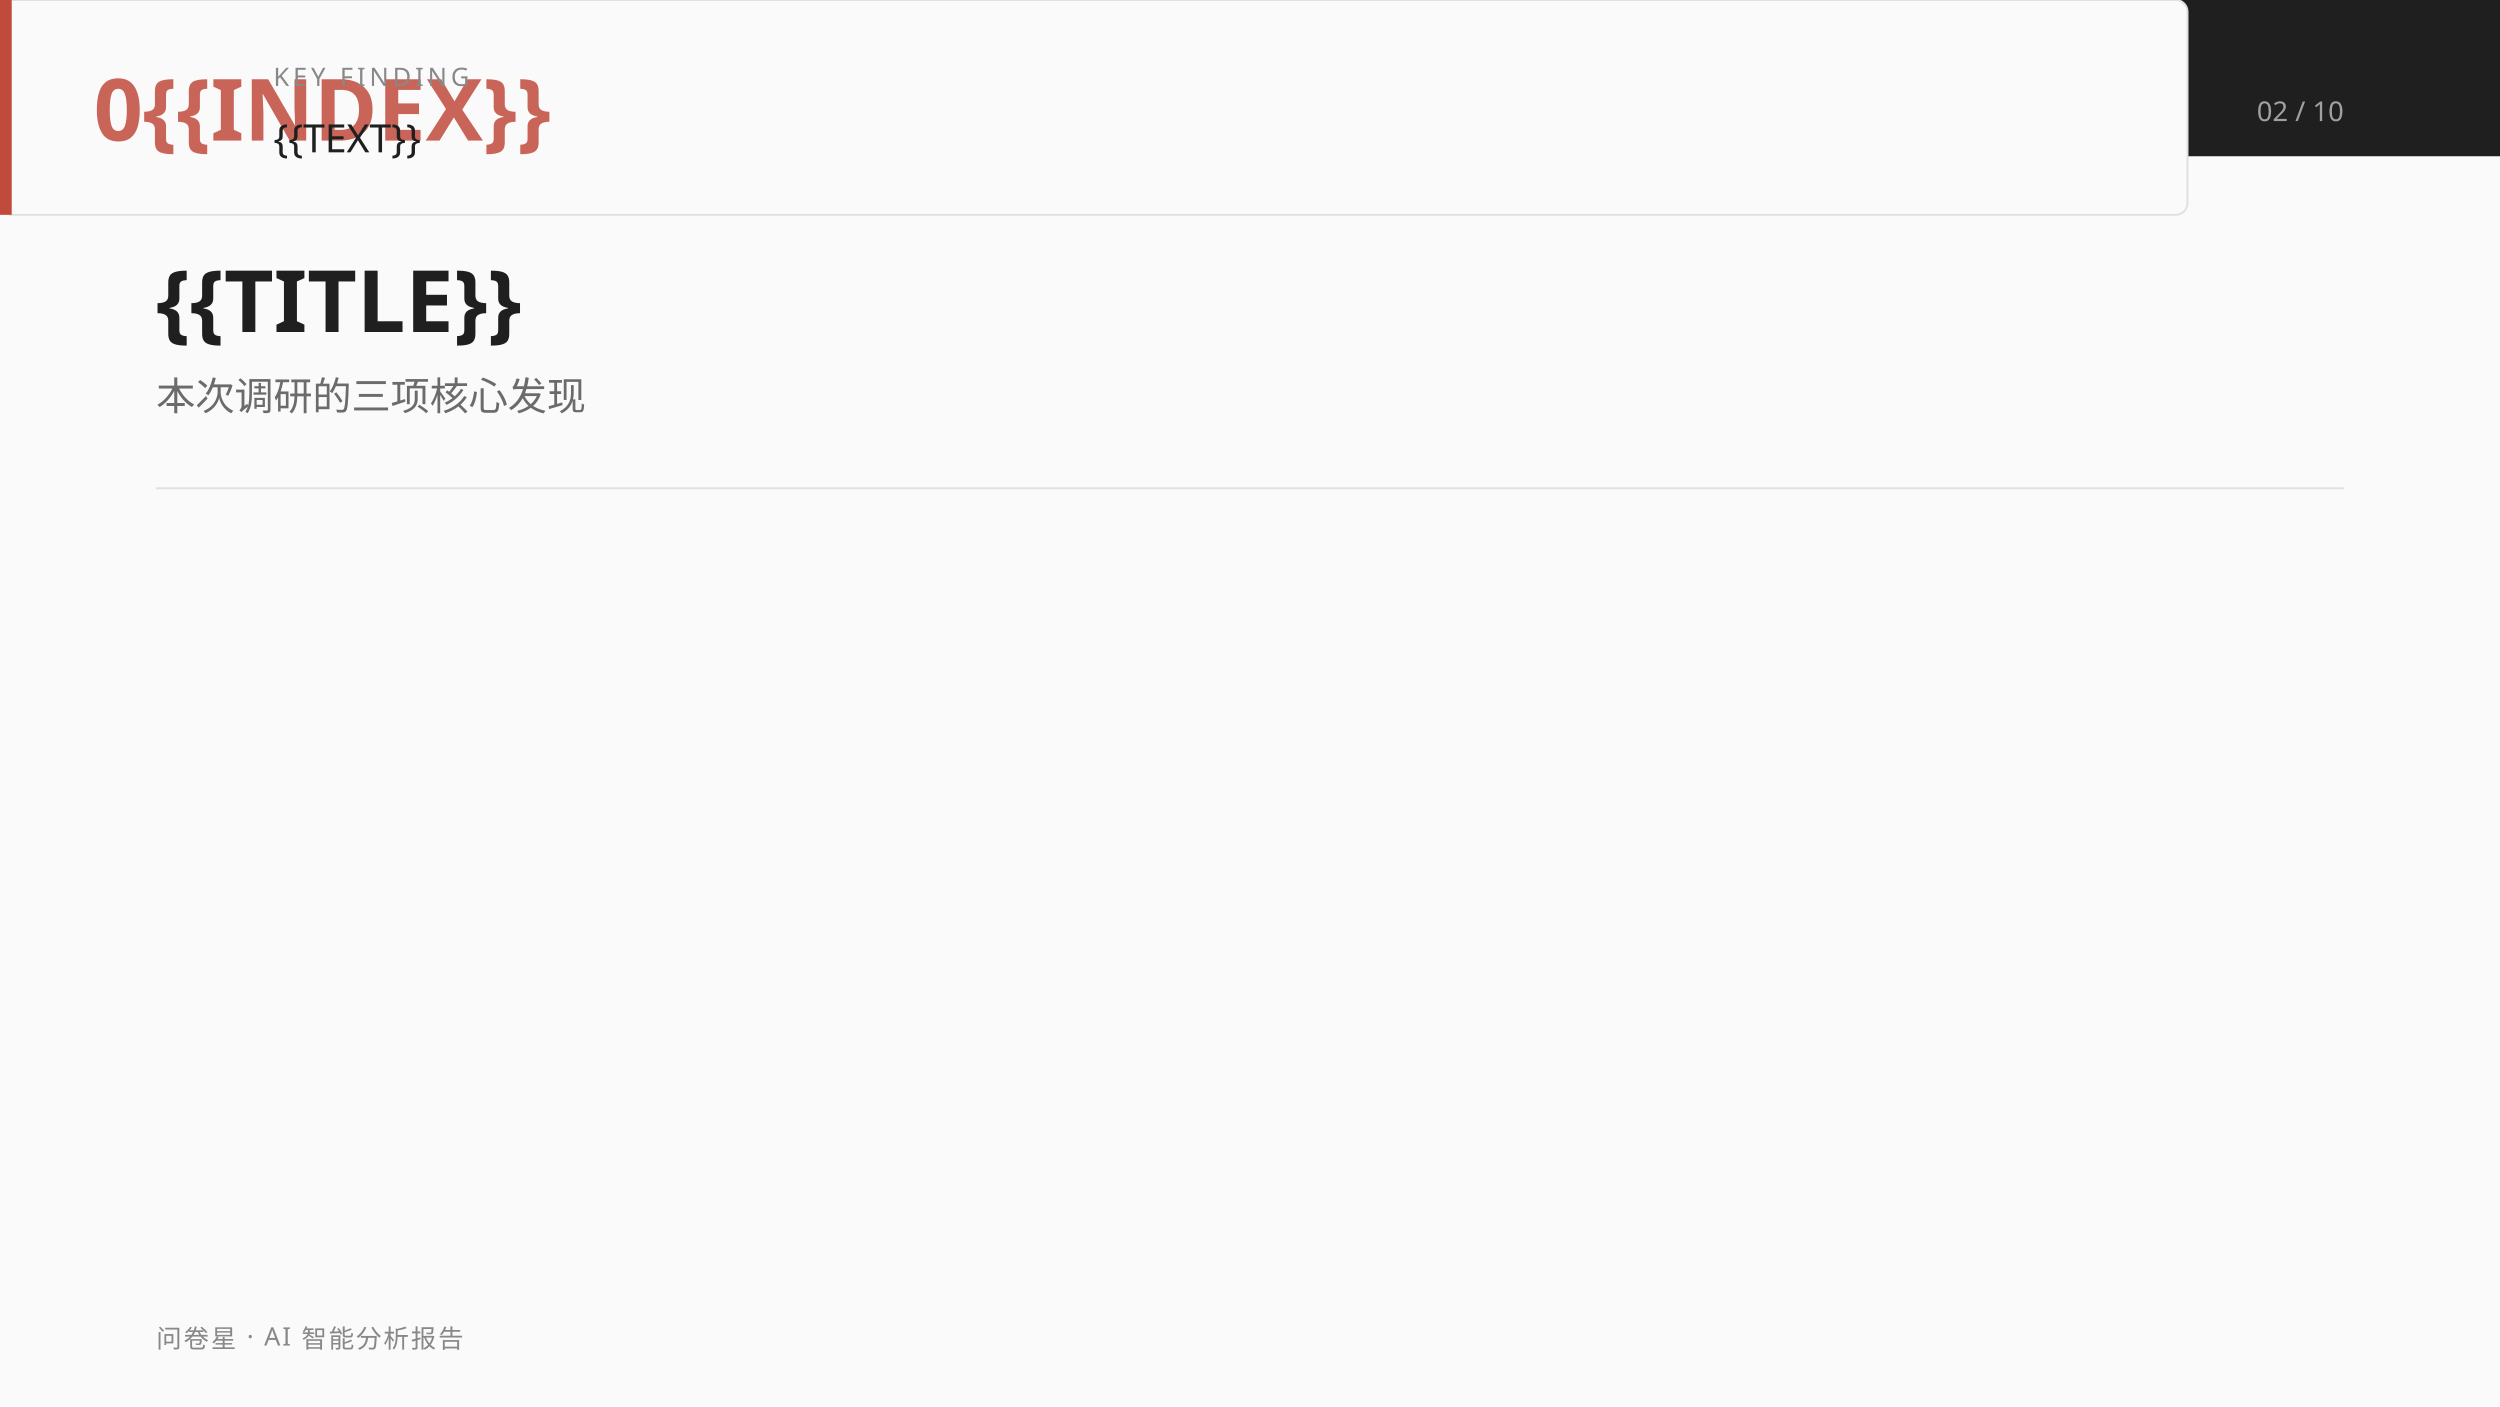
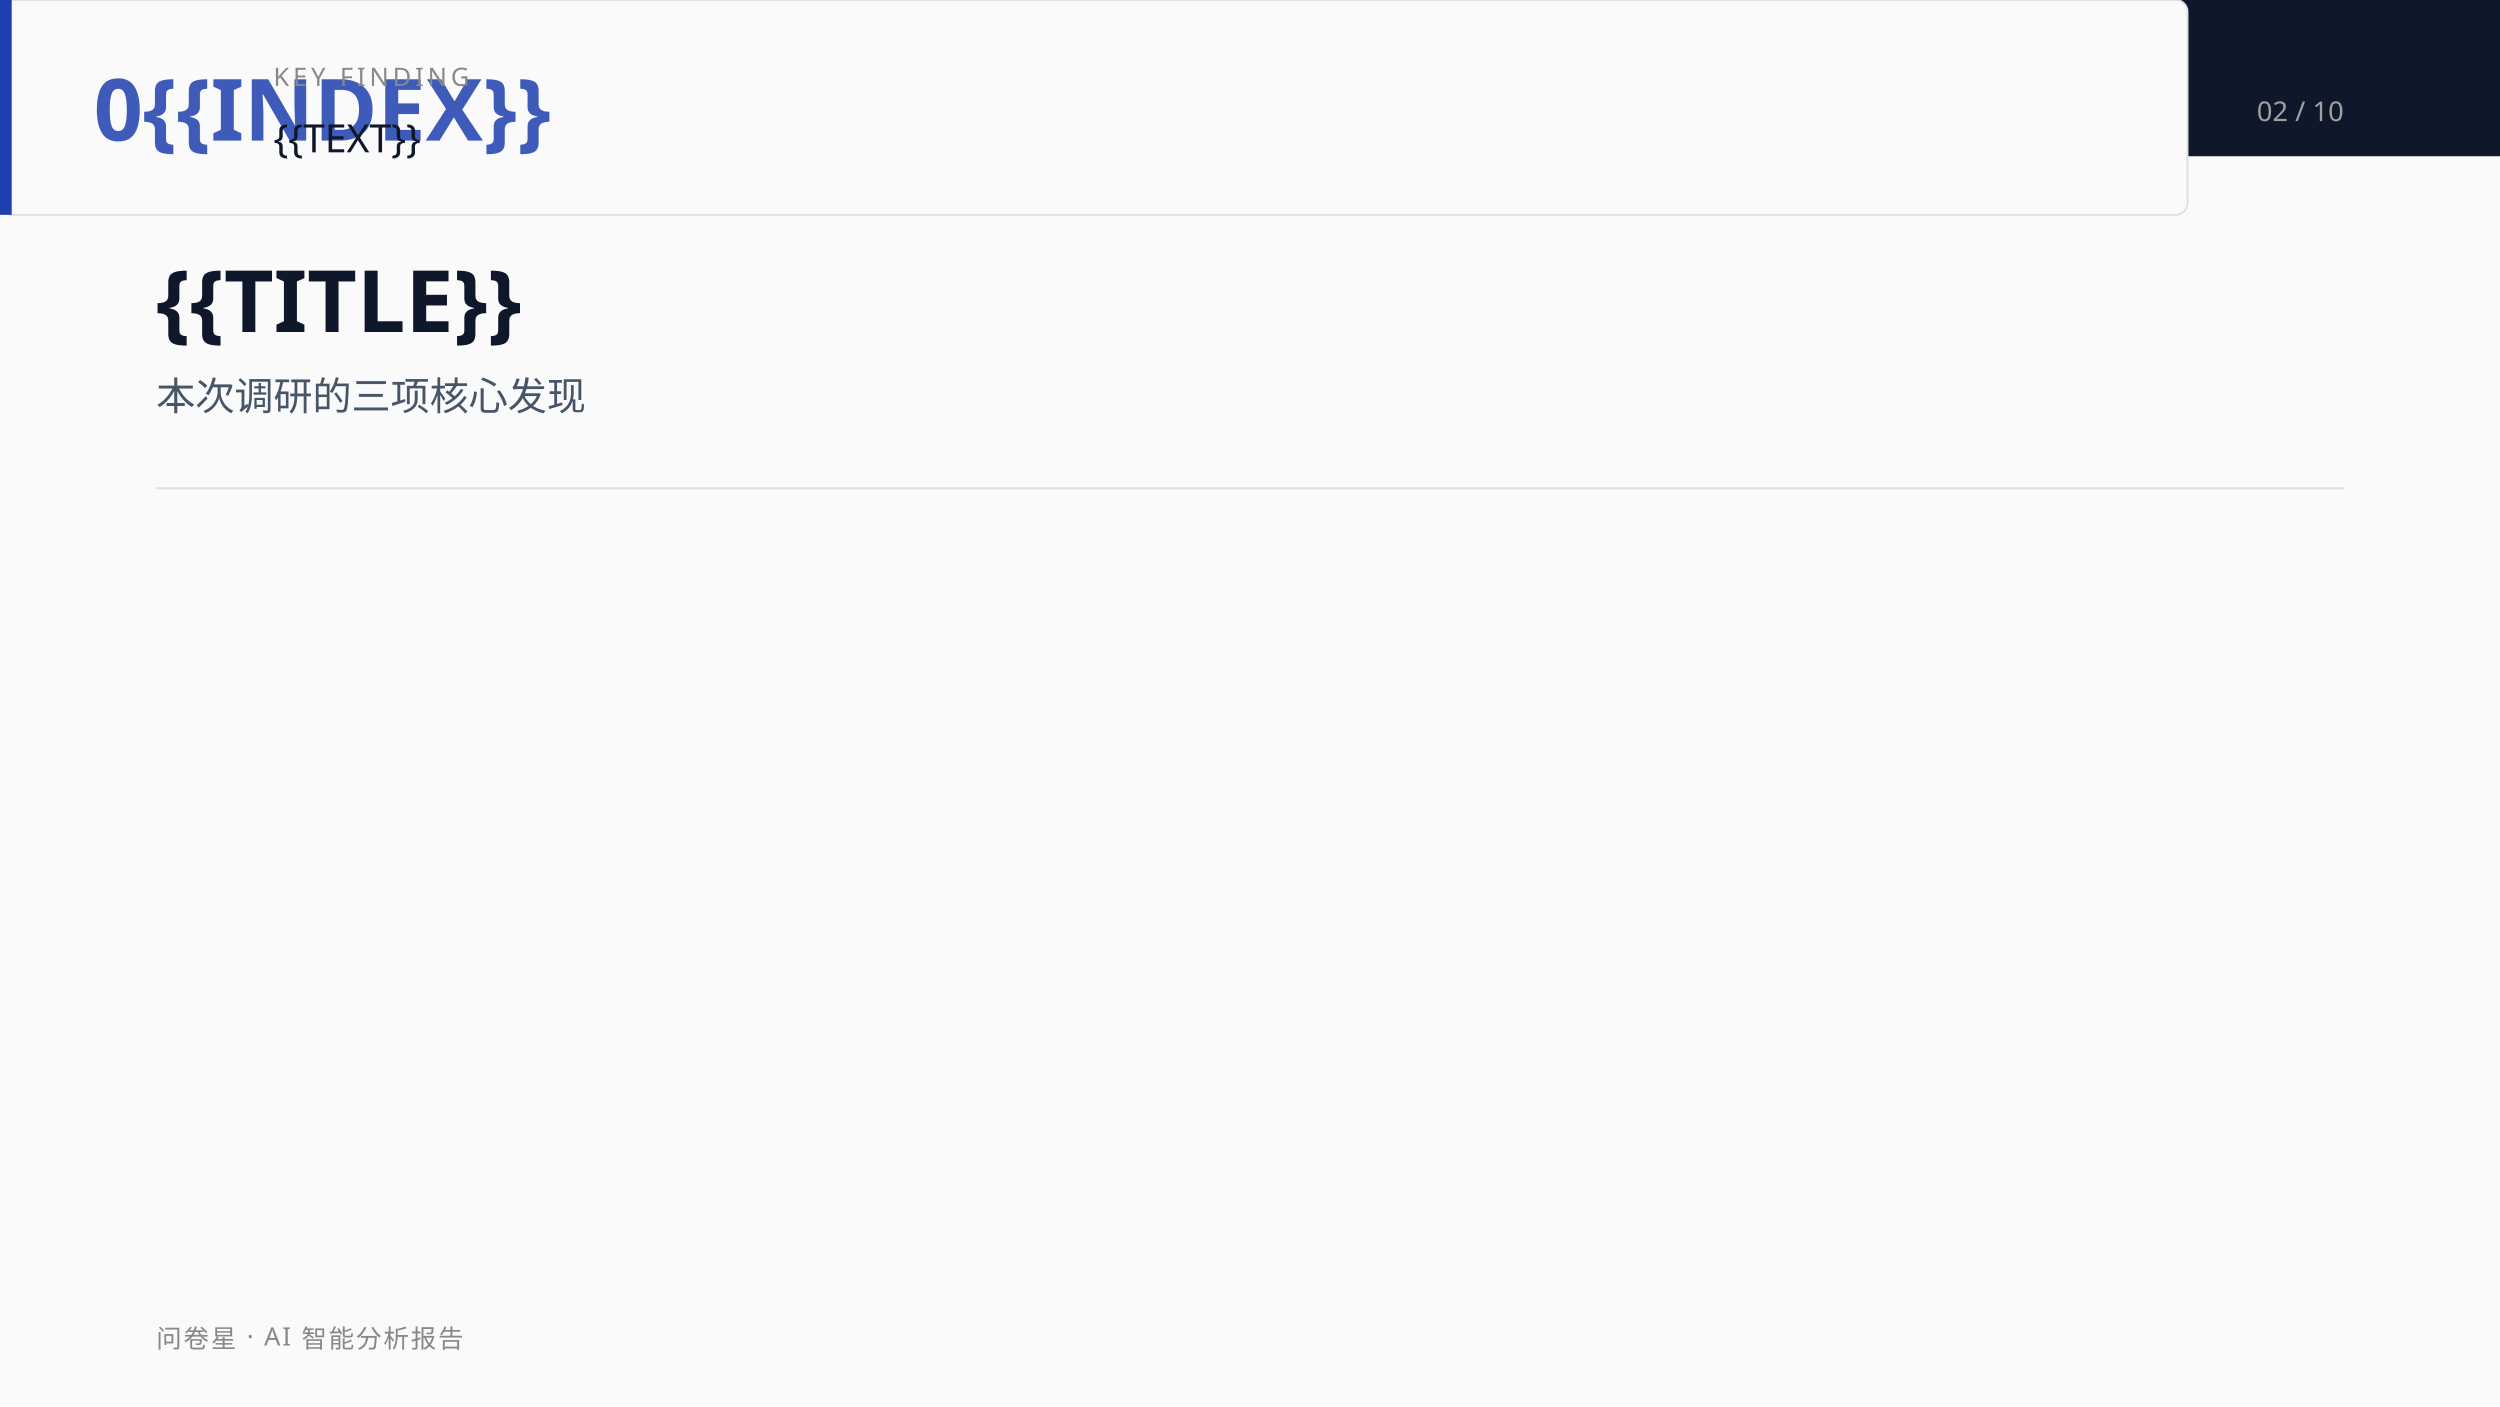
<svg xmlns="http://www.w3.org/2000/svg" viewBox="0 0 1280 720" width="1280" height="720">
  <defs>
    </defs>
  <rect width="1280" height="720" fill="#FAFAFA" />
-   <rect x="0" y="0" width="1280" height="80" fill="#1F1F1F" />
-   <rect x="80" y="34" width="48" height="3" fill="#C04A3C" />
+   <rect x="0" y="0" width="1280" height="80" fill="#0F172A" />
+   <rect x="80" y="34" width="48" height="3" fill="#1E40AF" />
  <text x="80" y="62" font-family="Microsoft YaHei, PingFang SC, sans-serif" font-size="18" font-weight="500" fill="#A0A0A0" letter-spacing="3">
    EXECUTIVE SUMMARY
  </text>
  <text x="1200" y="62" text-anchor="end" font-family="Microsoft YaHei, PingFang SC, sans-serif" font-size="14" fill="#A0A0A0">
    02 / 10
  </text>
-   <text x="80" y="170" font-family="Microsoft YaHei, PingFang SC, sans-serif" font-size="44" font-weight="700" fill="#1F1F1F">
+   <text x="80" y="170" font-family="Microsoft YaHei, PingFang SC, sans-serif" font-size="44" font-weight="700" fill="#0F172A">
    {{TITLE}}
  </text>
-   <text x="80" y="210" font-family="Microsoft YaHei, PingFang SC, sans-serif" font-size="20" fill="#6B6B6B">
+   <text x="80" y="210" font-family="Microsoft YaHei, PingFang SC, sans-serif" font-size="20" fill="#475569">
    本次调研的三项核心发现
  </text>
-   <line x1="80" y1="250" x2="1200" y2="250" stroke="#1F1F1F" stroke-opacity="0.12" stroke-width="1" />
+   <line x1="80" y1="250" x2="1200" y2="250" stroke="#0F172A" stroke-opacity="0.12" stroke-width="1" />

  {{#FINDINGS}}
  <g transform="translate(80, {{Y_OFFSET}})">
    <rect width="1120" height="110" rx="6" fill="#FAFAFA" stroke="#E0E0E0" stroke-width="1" />
-     <rect width="6" height="110" fill="#C04A3C" />
-     <text x="48" y="72" font-family="Microsoft YaHei, PingFang SC, sans-serif" font-size="44" font-weight="800" fill="#C04A3C" opacity="0.85">
+     <rect width="6" height="110" fill="#1E40AF" />
+     <text x="48" y="72" font-family="Microsoft YaHei, PingFang SC, sans-serif" font-size="44" font-weight="800" fill="#1E40AF" opacity="0.85">
      0{{INDEX}}
    </text>
    <text x="140" y="44" font-family="Microsoft YaHei, PingFang SC, sans-serif" font-size="13" font-weight="500" fill="#888888" letter-spacing="2">
      KEY FINDING
    </text>
-     <text x="140" y="78" font-family="Microsoft YaHei, PingFang SC, sans-serif" font-size="20" font-weight="500" fill="#1F1F1F">
+     <text x="140" y="78" font-family="Microsoft YaHei, PingFang SC, sans-serif" font-size="20" font-weight="500" fill="#0F172A">
      {{TEXT}}
    </text>
  </g>
  {{/FINDINGS}}

  <text x="80" y="690" font-family="Microsoft YaHei, PingFang SC, sans-serif" font-size="13" fill="#888888" letter-spacing="1">
    问卷星 · AI 智能分析报告
  </text>
</svg>
